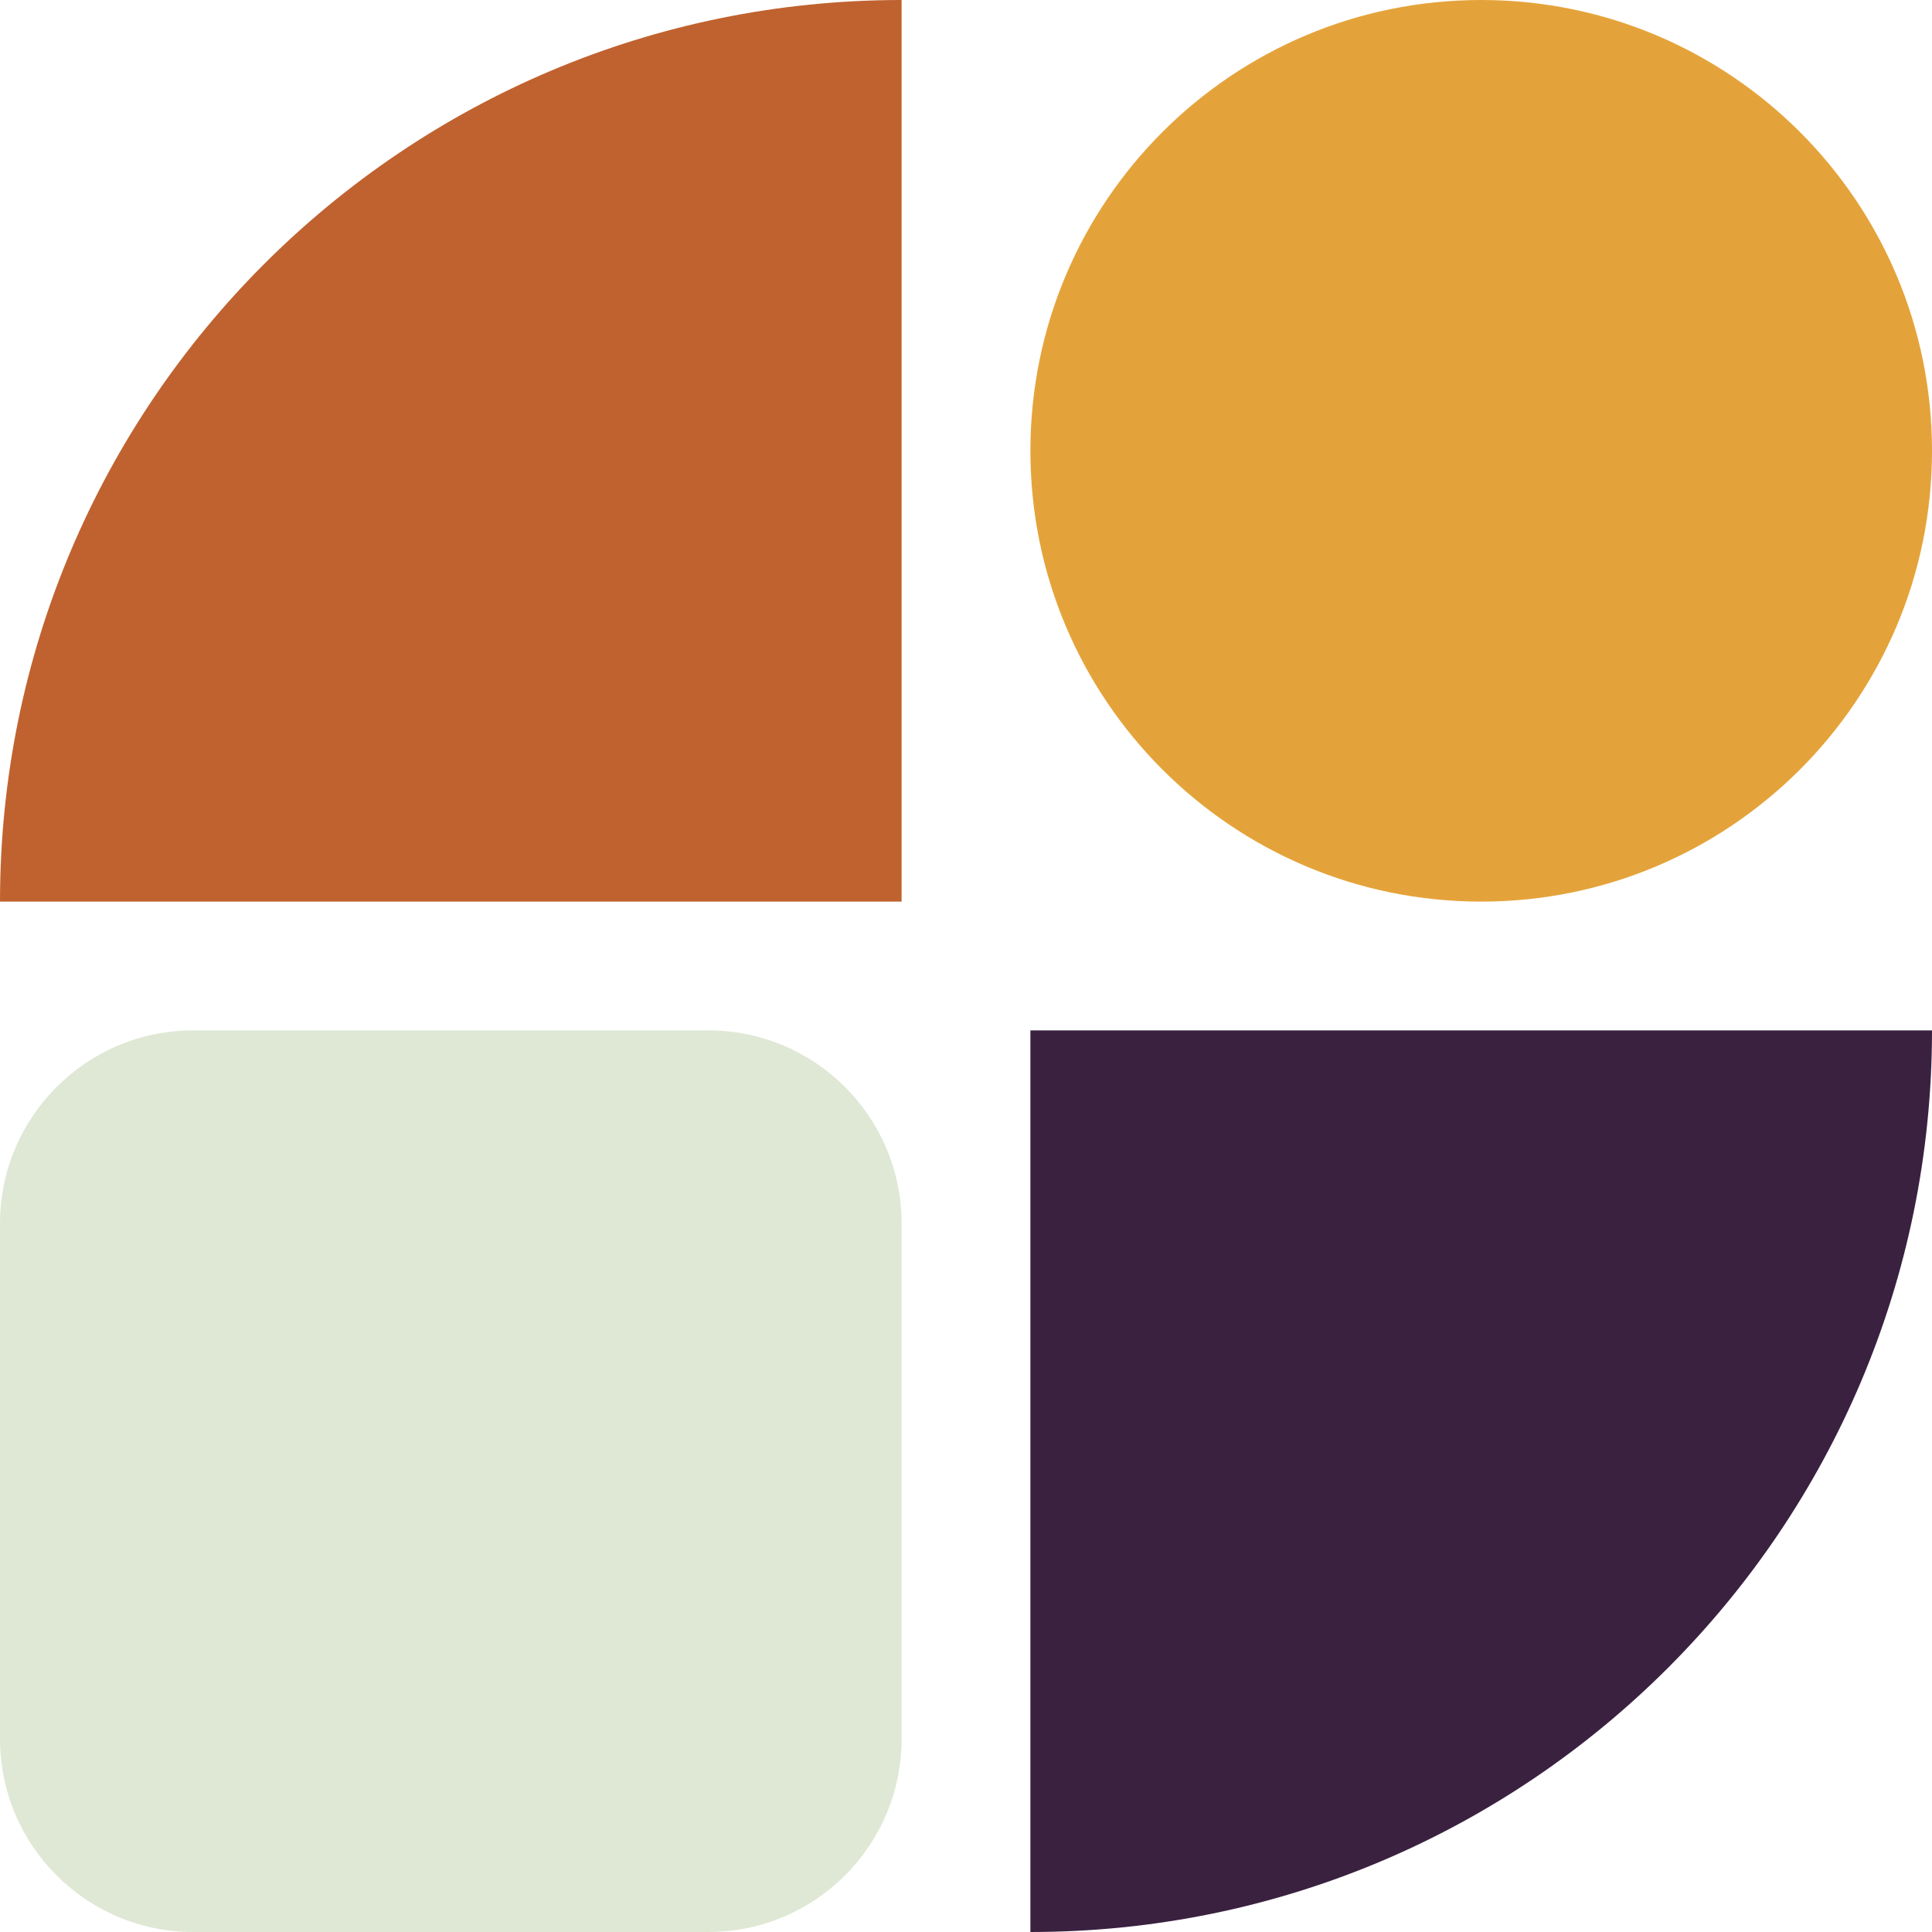
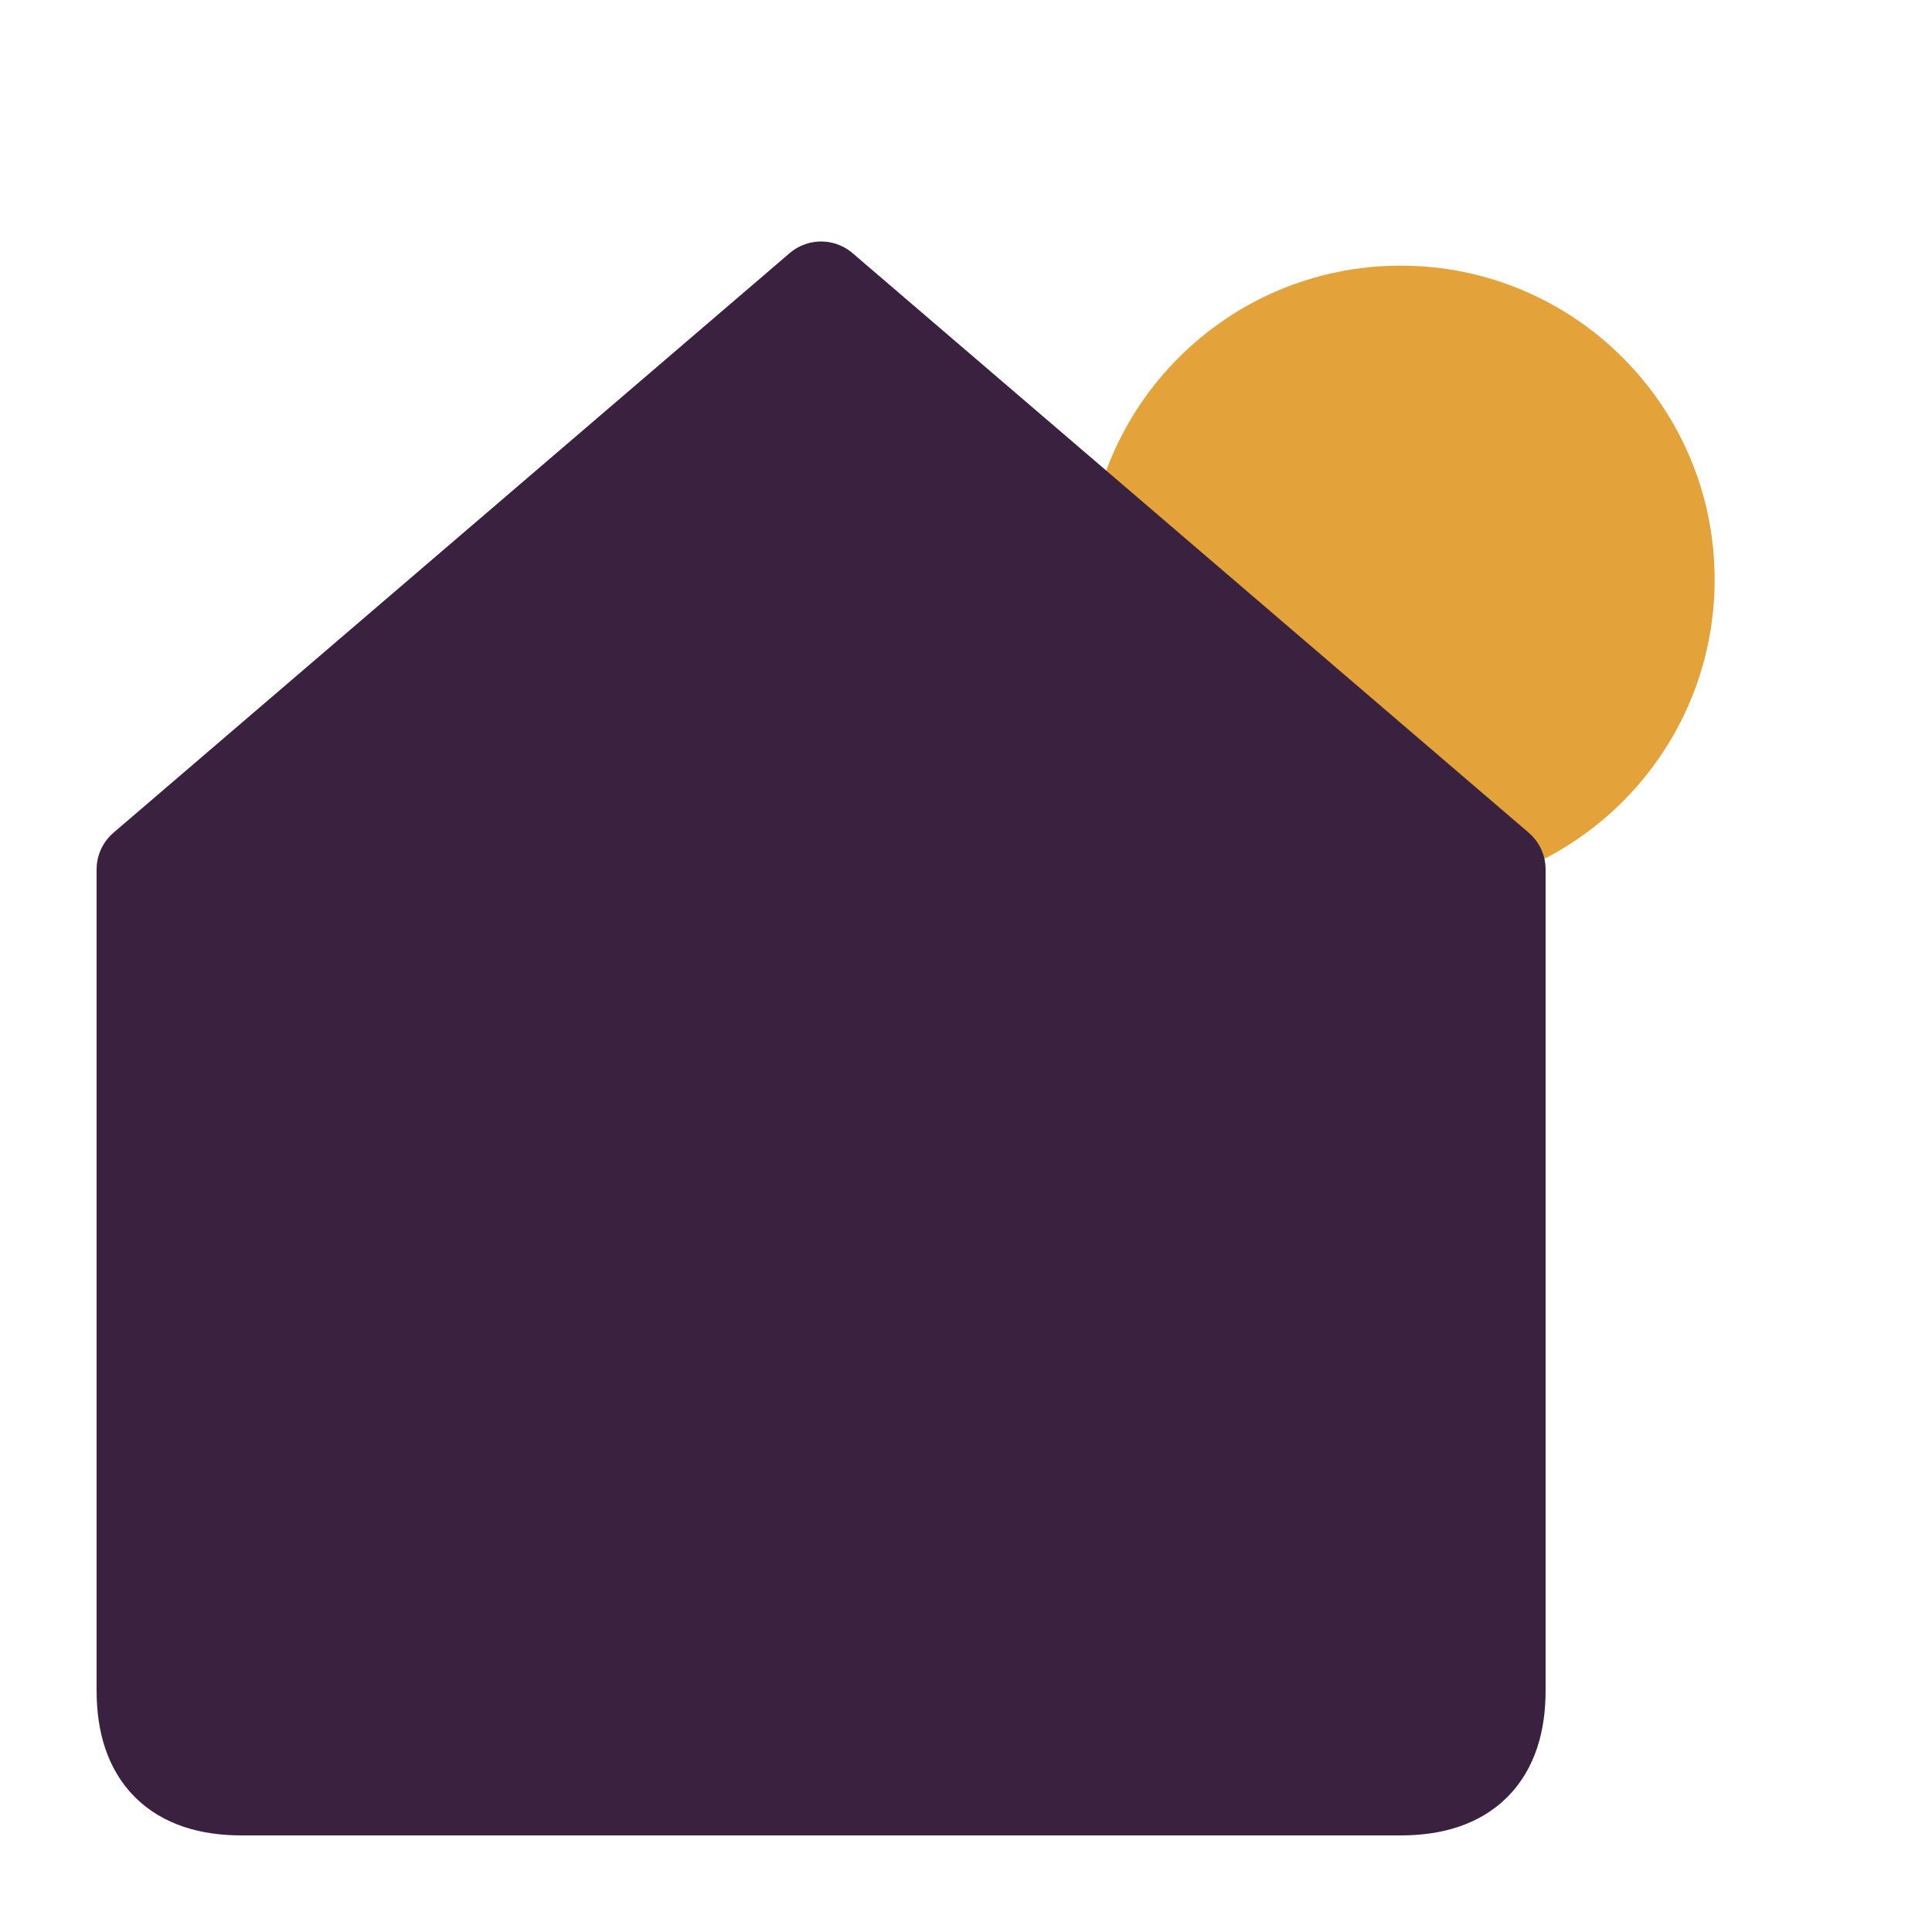
- <svg xmlns="http://www.w3.org/2000/svg" viewBox="0 0 30 30">
-   <path d="M0 14 A14 14 0 0 1 14 0 L14 14 Z" fill="#c0622f" />
-   <circle cx="23" cy="7" r="7" fill="#e4a33a" />
-   <rect x="0" y="16" width="14" height="14" rx="3" fill="#dfe8d5" />
-   <path d="M16 16 L30 16 A14 14 0 0 1 16 30 Z" fill="#3a2140" />
+ <svg xmlns="http://www.w3.org/2000/svg" viewBox="0 0 40 40">
+   <circle cx="29" cy="12" r="6.5" fill="#e4a33a" />
+   <path d="M17 6 L31 18 L31 35 Q31 37 29 37 L5 37 Q3 37 3 35 L3 18 Z" fill="#3a2140" stroke="#3a2140" stroke-width="2" stroke-linejoin="round" />
</svg>
